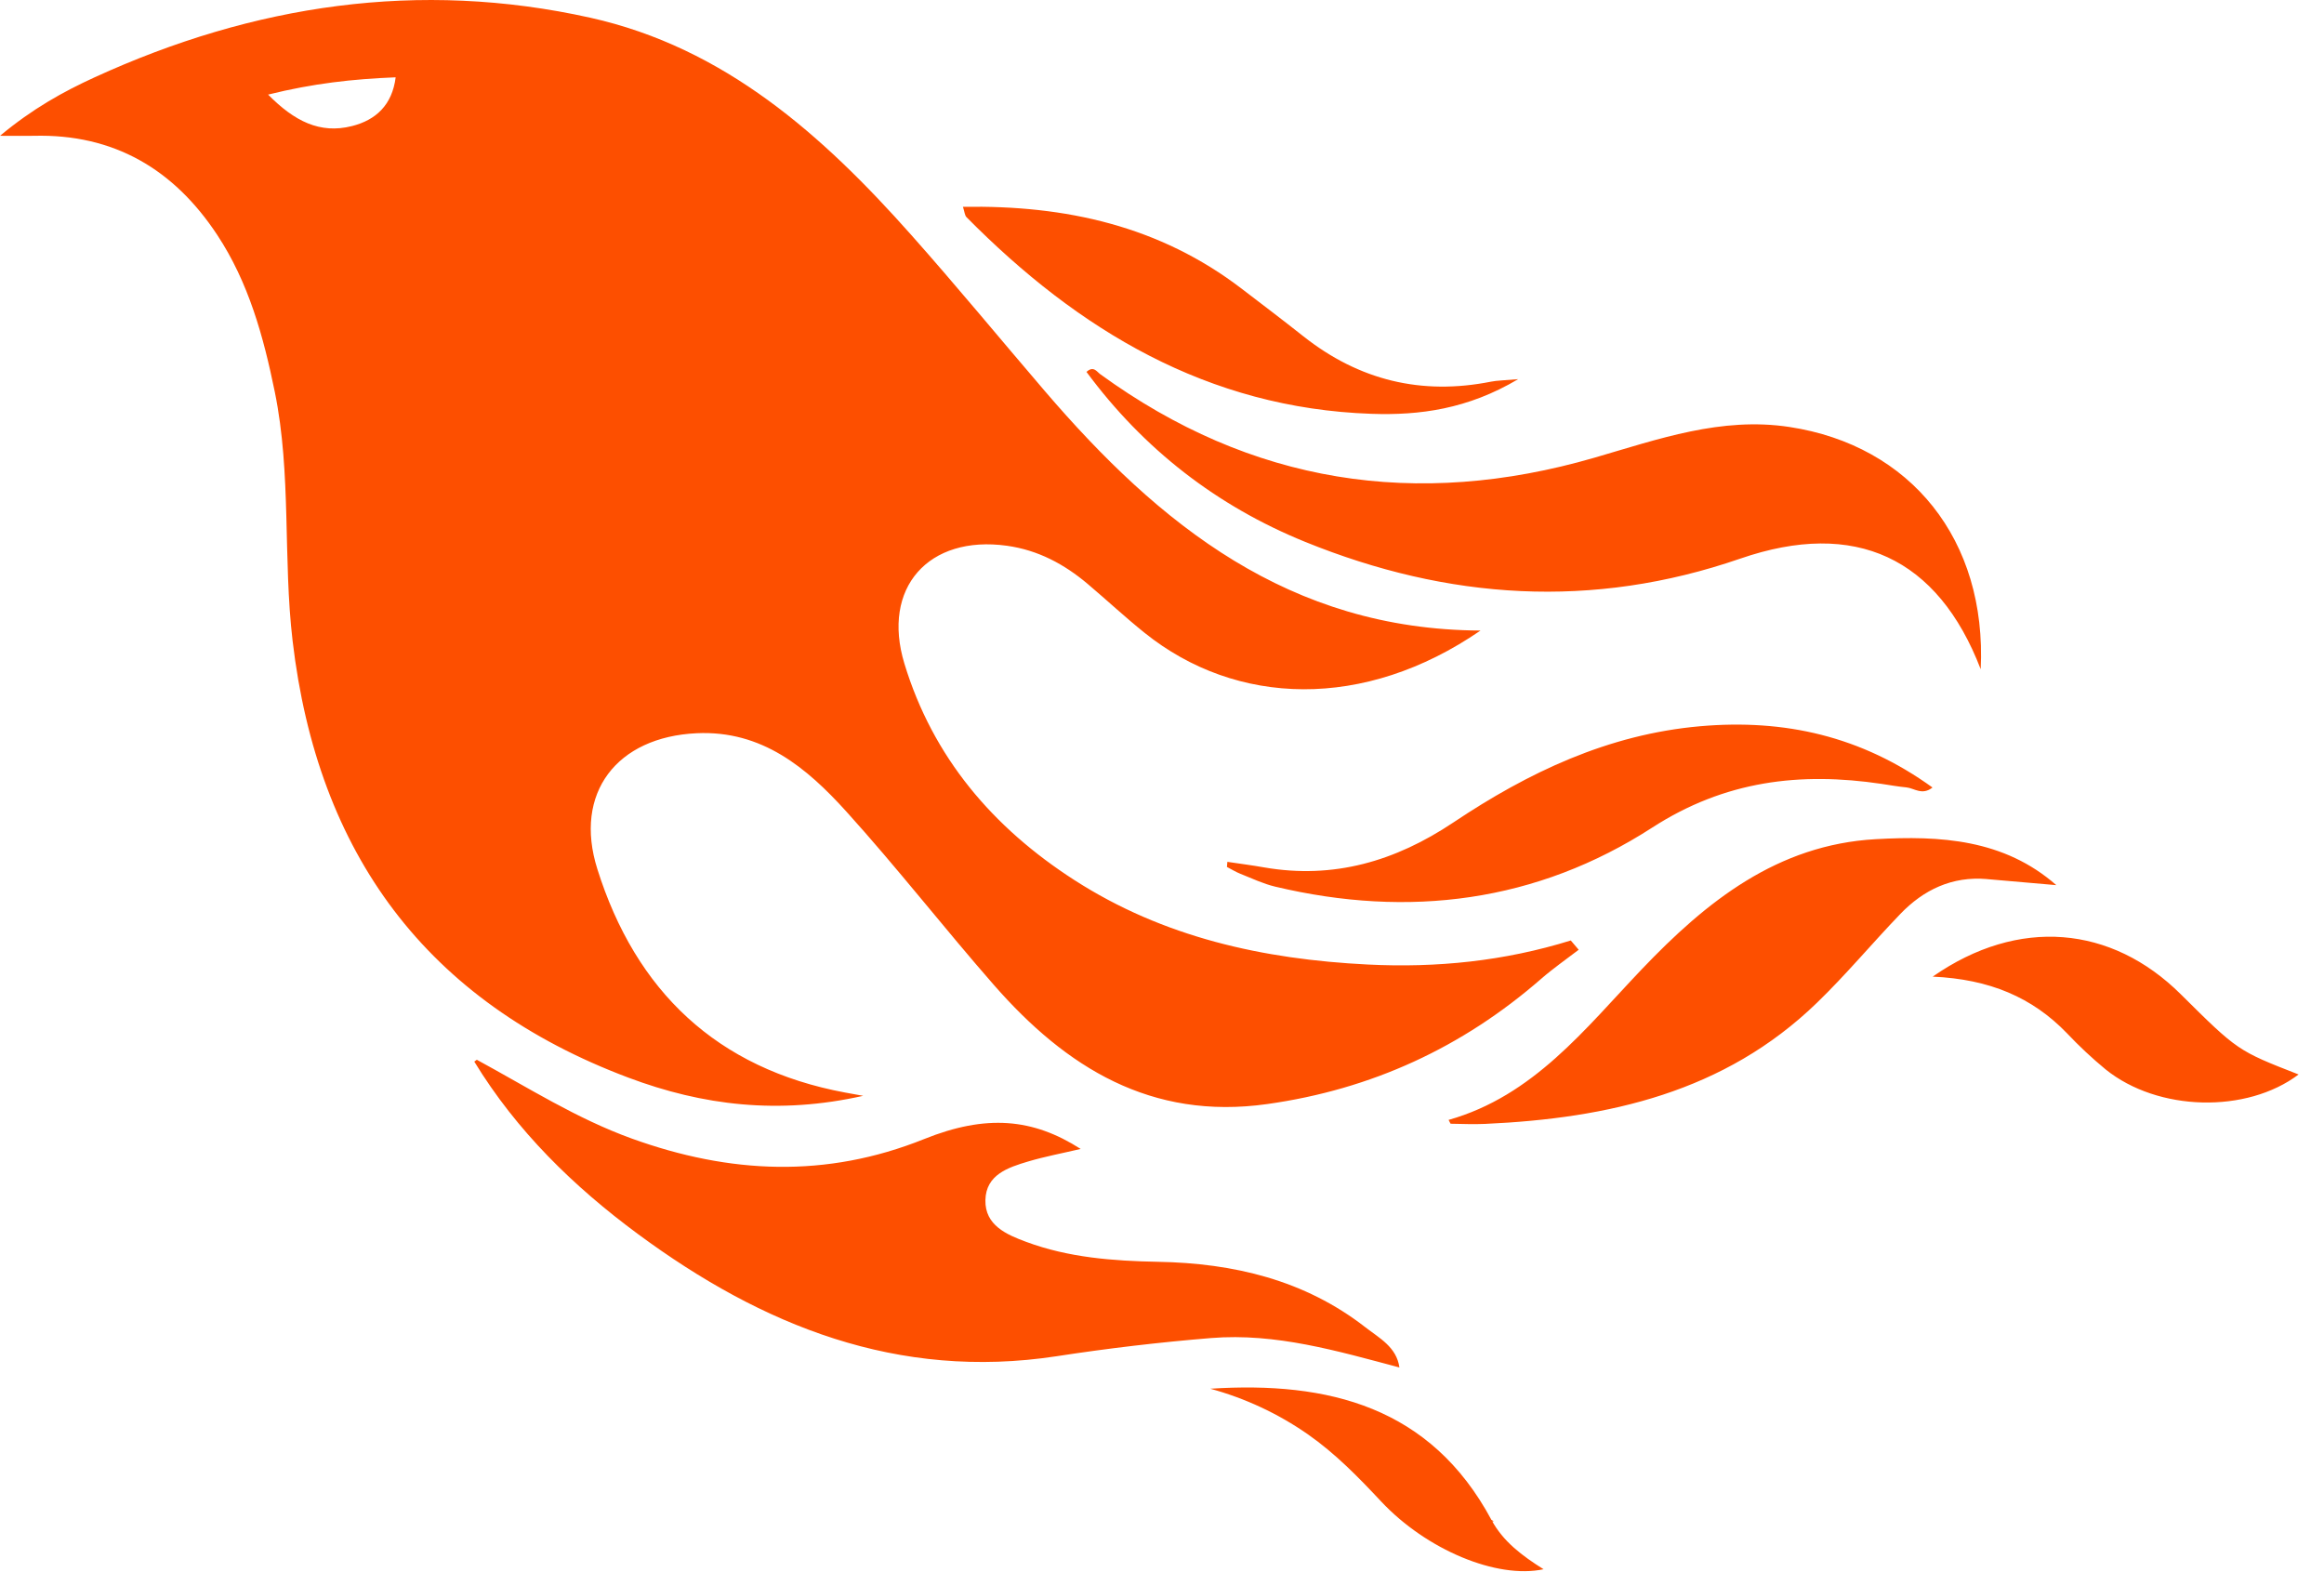
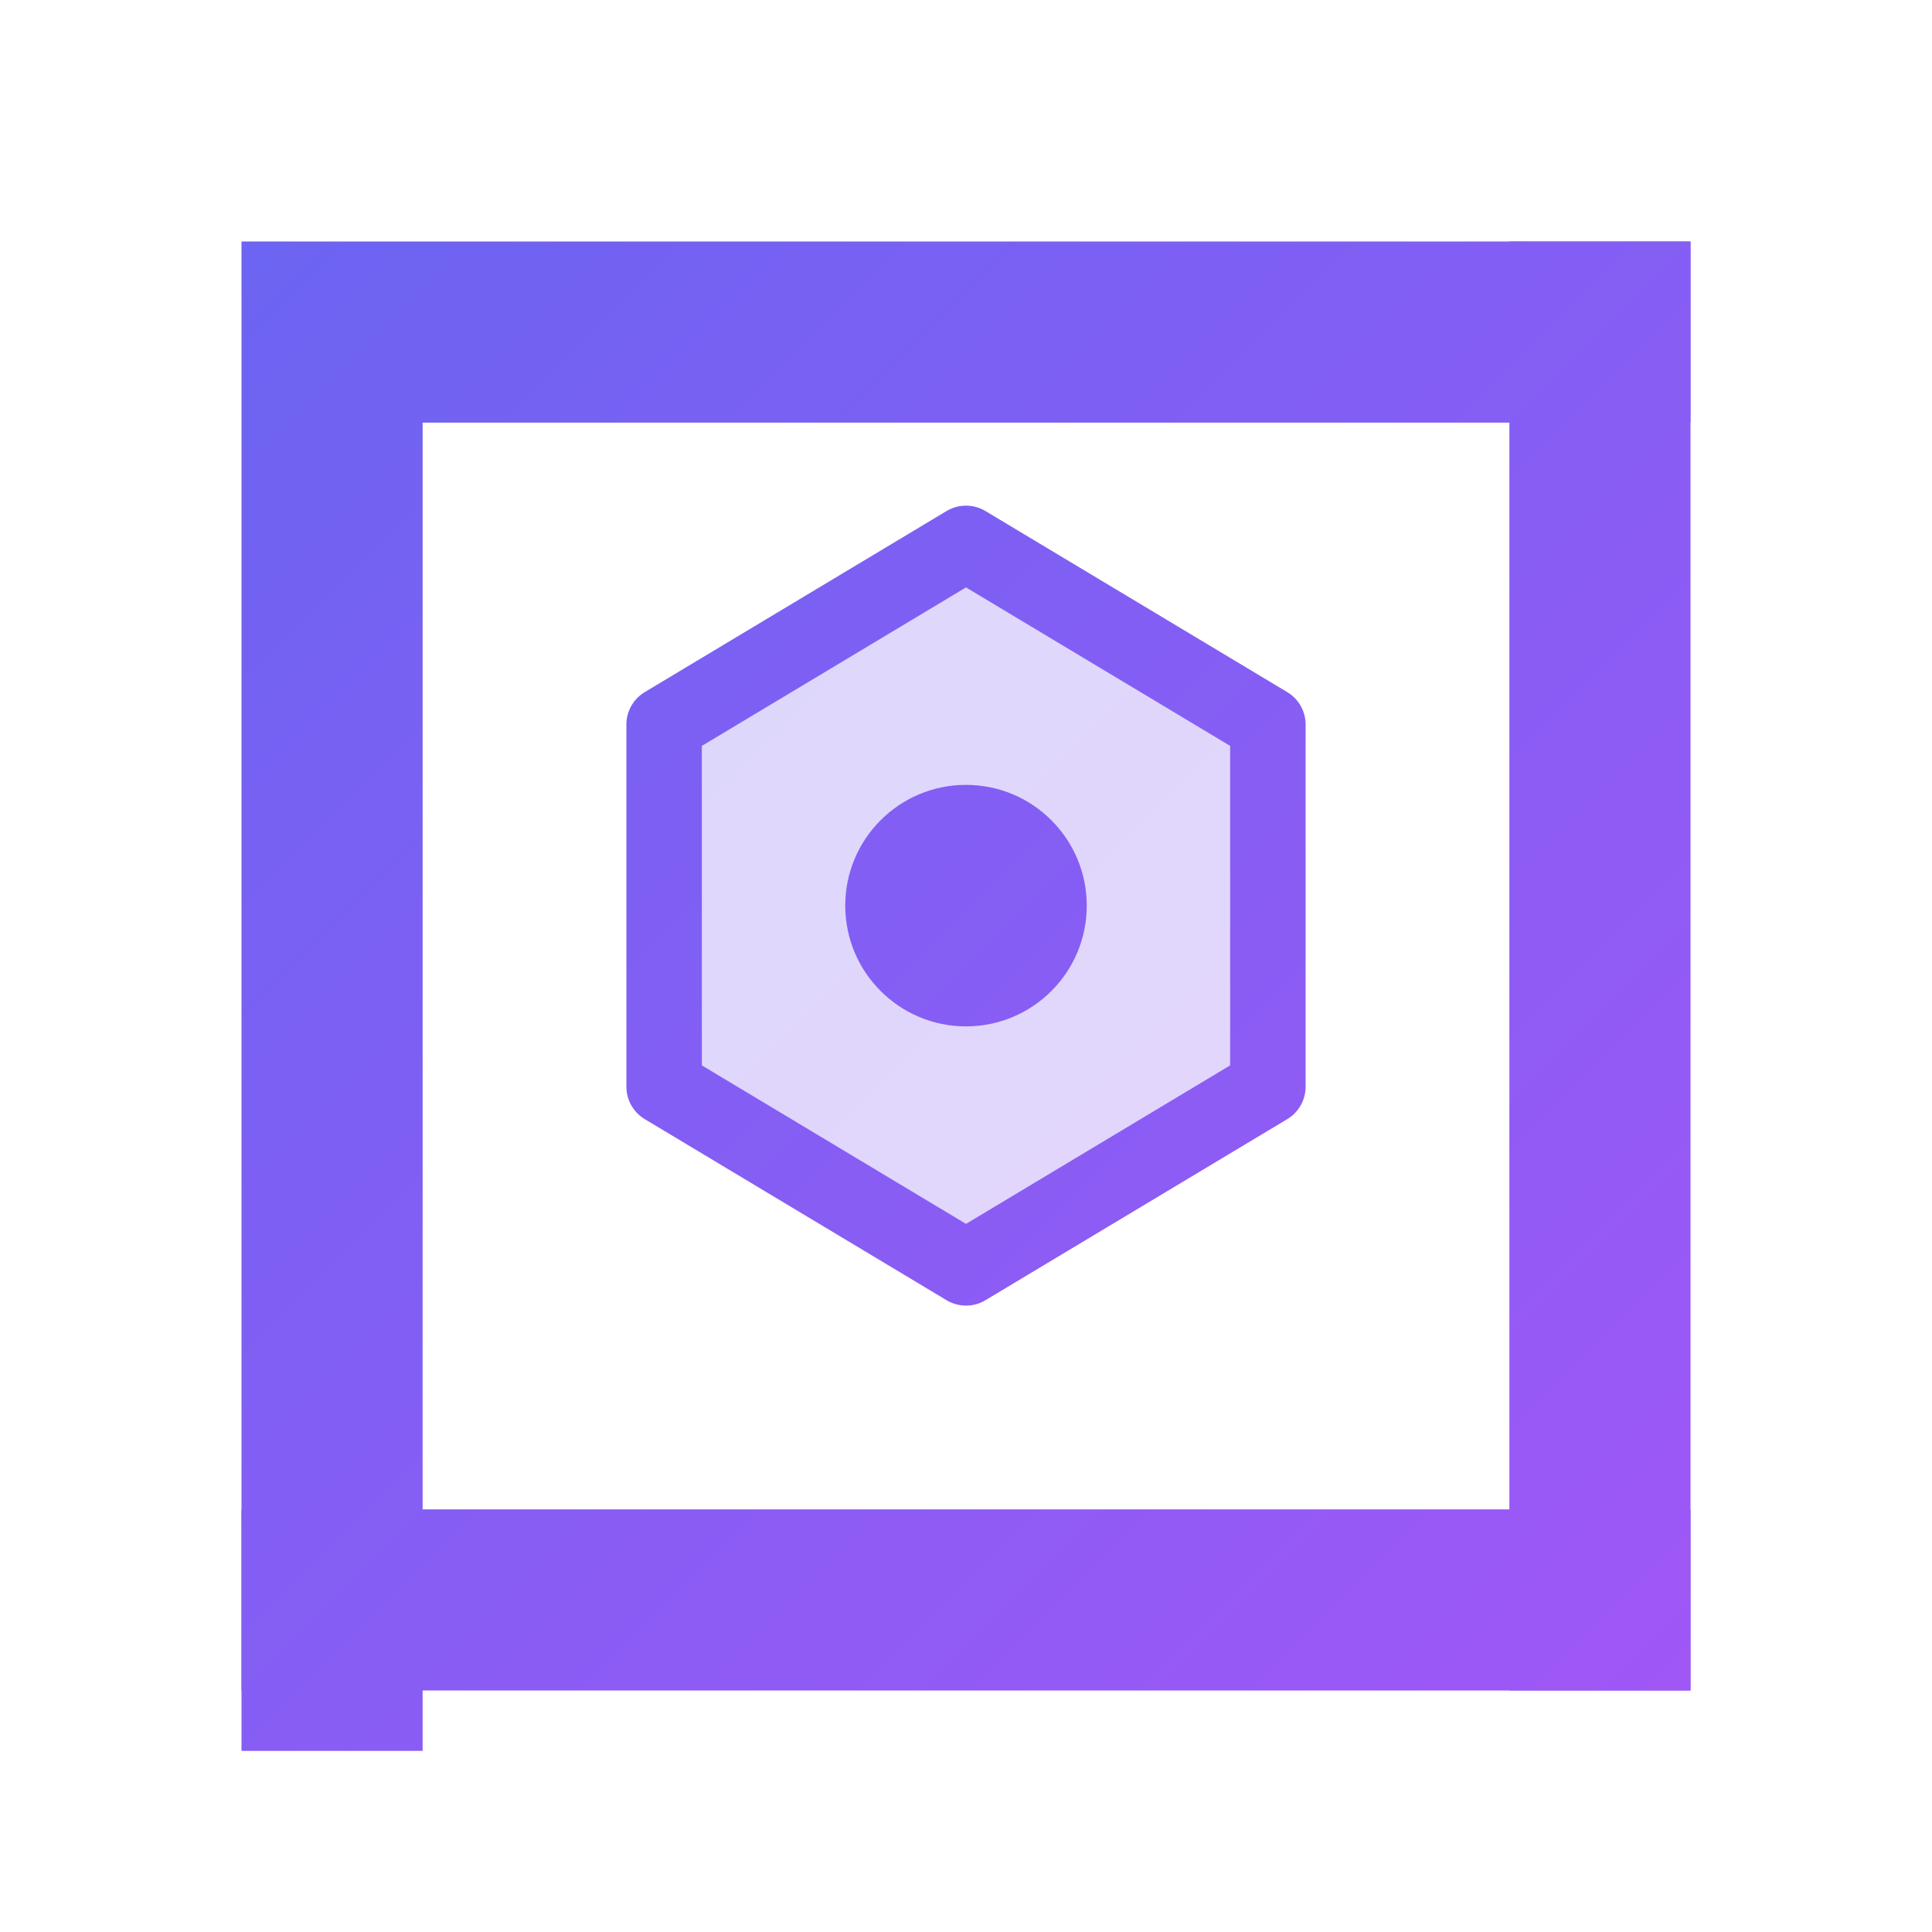
- <svg xmlns="http://www.w3.org/2000/svg" viewBox="0 0 71 48" fill="currentColor" aria-hidden="true">
-   <path d="m26.371 33.477-.552-.1c-3.92-.729-6.397-3.1-7.57-6.829-.733-2.324.597-4.035 3.035-4.148 1.995-.092 3.362 1.055 4.57 2.39 1.557 1.72 2.984 3.558 4.514 5.305 2.202 2.515 4.797 4.134 8.347 3.634 3.183-.448 5.958-1.725 8.371-3.828.363-.316.761-.592 1.144-.886l-.241-.284c-2.027.63-4.093.841-6.205.735-3.195-.16-6.24-.828-8.964-2.582-2.486-1.601-4.319-3.746-5.19-6.611-.704-2.315.736-3.934 3.135-3.6.948.133 1.746.56 2.463 1.165.583.493 1.143 1.015 1.738 1.493 2.8 2.25 6.712 2.375 10.265-.068-5.842-.026-9.817-3.24-13.308-7.313-1.366-1.594-2.7-3.216-4.095-4.785-2.698-3.036-5.692-5.71-9.79-6.623C12.8-.623 7.745.14 2.893 2.361 1.926 2.804.997 3.319 0 4.149c.494 0 .763.006 1.032 0 2.446-.064 4.28 1.023 5.602 3.024.962 1.457 1.415 3.104 1.761 4.798.513 2.515.247 5.078.544 7.605.761 6.494 4.08 11.026 10.26 13.346 2.267.852 4.591 1.135 7.172.555ZM10.751 3.852c-.976.246-1.756-.148-2.56-.962 1.377-.343 2.592-.476 3.897-.528-.107.848-.607 1.306-1.336 1.49Zm32.002 37.924c-.085-.626-.62-.901-1.04-1.228-1.857-1.446-4.03-1.958-6.333-2-1.375-.026-2.735-.128-4.031-.61-.595-.22-1.26-.505-1.244-1.272.015-.78.693-1 1.31-1.184.505-.15 1.026-.247 1.6-.382-1.46-.936-2.886-1.065-4.787-.3-2.993 1.202-5.943 1.06-8.926-.017-1.684-.608-3.179-1.563-4.735-2.408l-.077.057c1.29 2.115 3.034 3.817 5.004 5.271 3.793 2.8 7.936 4.471 12.784 3.73A66.714 66.714 0 0 1 37 40.877c1.98-.16 3.866.398 5.753.899Zm-9.14-30.345c-.105-.076-.206-.266-.42-.069 1.745 2.36 3.985 4.098 6.683 5.193 4.354 1.767 8.773 2.07 13.293.51 3.51-1.21 6.033-.028 7.343 3.38.19-3.955-2.137-6.837-5.843-7.401-2.084-.318-4.01.373-5.962.94-5.434 1.575-10.485.798-15.094-2.553Zm27.085 15.425c.708.059 1.416.123 2.124.185-1.6-1.405-3.55-1.517-5.523-1.404-3.003.17-5.167 1.903-7.14 3.972-1.739 1.824-3.31 3.87-5.903 4.604.043.078.054.117.066.117.35.005.699.021 1.047.005 3.768-.17 7.317-.965 10.14-3.7.89-.86 1.685-1.817 2.544-2.71.716-.746 1.584-1.159 2.645-1.07Zm-8.753-4.67c-2.812.246-5.254 1.409-7.548 2.943-1.766 1.18-3.654 1.738-5.776 1.37-.374-.066-.75-.114-1.124-.17l-.013.156c.135.07.265.151.405.207.354.14.702.308 1.07.395 4.083.971 7.992.474 11.516-1.803 2.221-1.435 4.521-1.707 7.013-1.336.252.038.503.083.756.107.234.022.479.255.795.003-2.179-1.574-4.526-2.096-7.094-1.872Zm-10.049-9.544c1.475.051 2.943-.142 4.486-1.059-.452.04-.643.04-.827.076-2.126.424-4.033-.04-5.733-1.383-.623-.493-1.257-.974-1.889-1.457-2.503-1.914-5.374-2.555-8.514-2.5.05.154.054.26.108.315 3.417 3.455 7.371 5.836 12.369 6.008Zm24.727 17.731c-2.114-2.097-4.952-2.367-7.578-.537 1.738.078 3.043.632 4.101 1.728a13 13 0 0 0 1.182 1.106c1.6 1.29 4.311 1.352 5.896.155-1.861-.726-1.861-.726-3.601-2.452Zm-21.058 16.06c-1.858-3.46-4.981-4.24-8.59-4.008a9.667 9.667 0 0 1 2.977 1.39c.84.586 1.547 1.311 2.243 2.055 1.38 1.473 3.534 2.376 4.962 2.07-.656-.412-1.238-.848-1.592-1.507Zl-.006.006-.036-.004.021.018.012.053Za.127.127 0 0 0 .015.043c.005.008.038 0 .058-.002Zl-.008.01.005.026.024.014Z" fill="#FD4F00" />
+ <svg xmlns="http://www.w3.org/2000/svg" viewBox="0 0 64 64" fill="none" aria-hidden="true">
+   <defs>
+     <linearGradient id="tg-grad" x1="0" y1="0" x2="64" y2="64" gradientUnits="userSpaceOnUse">
+       <stop stop-color="#6366F1" />
+       <stop offset="1" stop-color="#A855F7" />
+     </linearGradient>
+   </defs>
+   <path d="M8 8h48v6H14v44H8V8Z" fill="url(#tg-grad)" />
+   <path d="M50 8h6v48h-6V8Z" fill="url(#tg-grad)" />
+   <path d="M8 50h48v6H8v-6Z" fill="url(#tg-grad)" />
+   <path d="M32 18l10 6v12l-10 6-10-6V24l10-6Z" fill="url(#tg-grad)" fill-opacity="0.25" stroke="url(#tg-grad)" stroke-width="2.5" stroke-linejoin="round" />
+   <circle cx="32" cy="30" r="4" fill="url(#tg-grad)" />
</svg>
